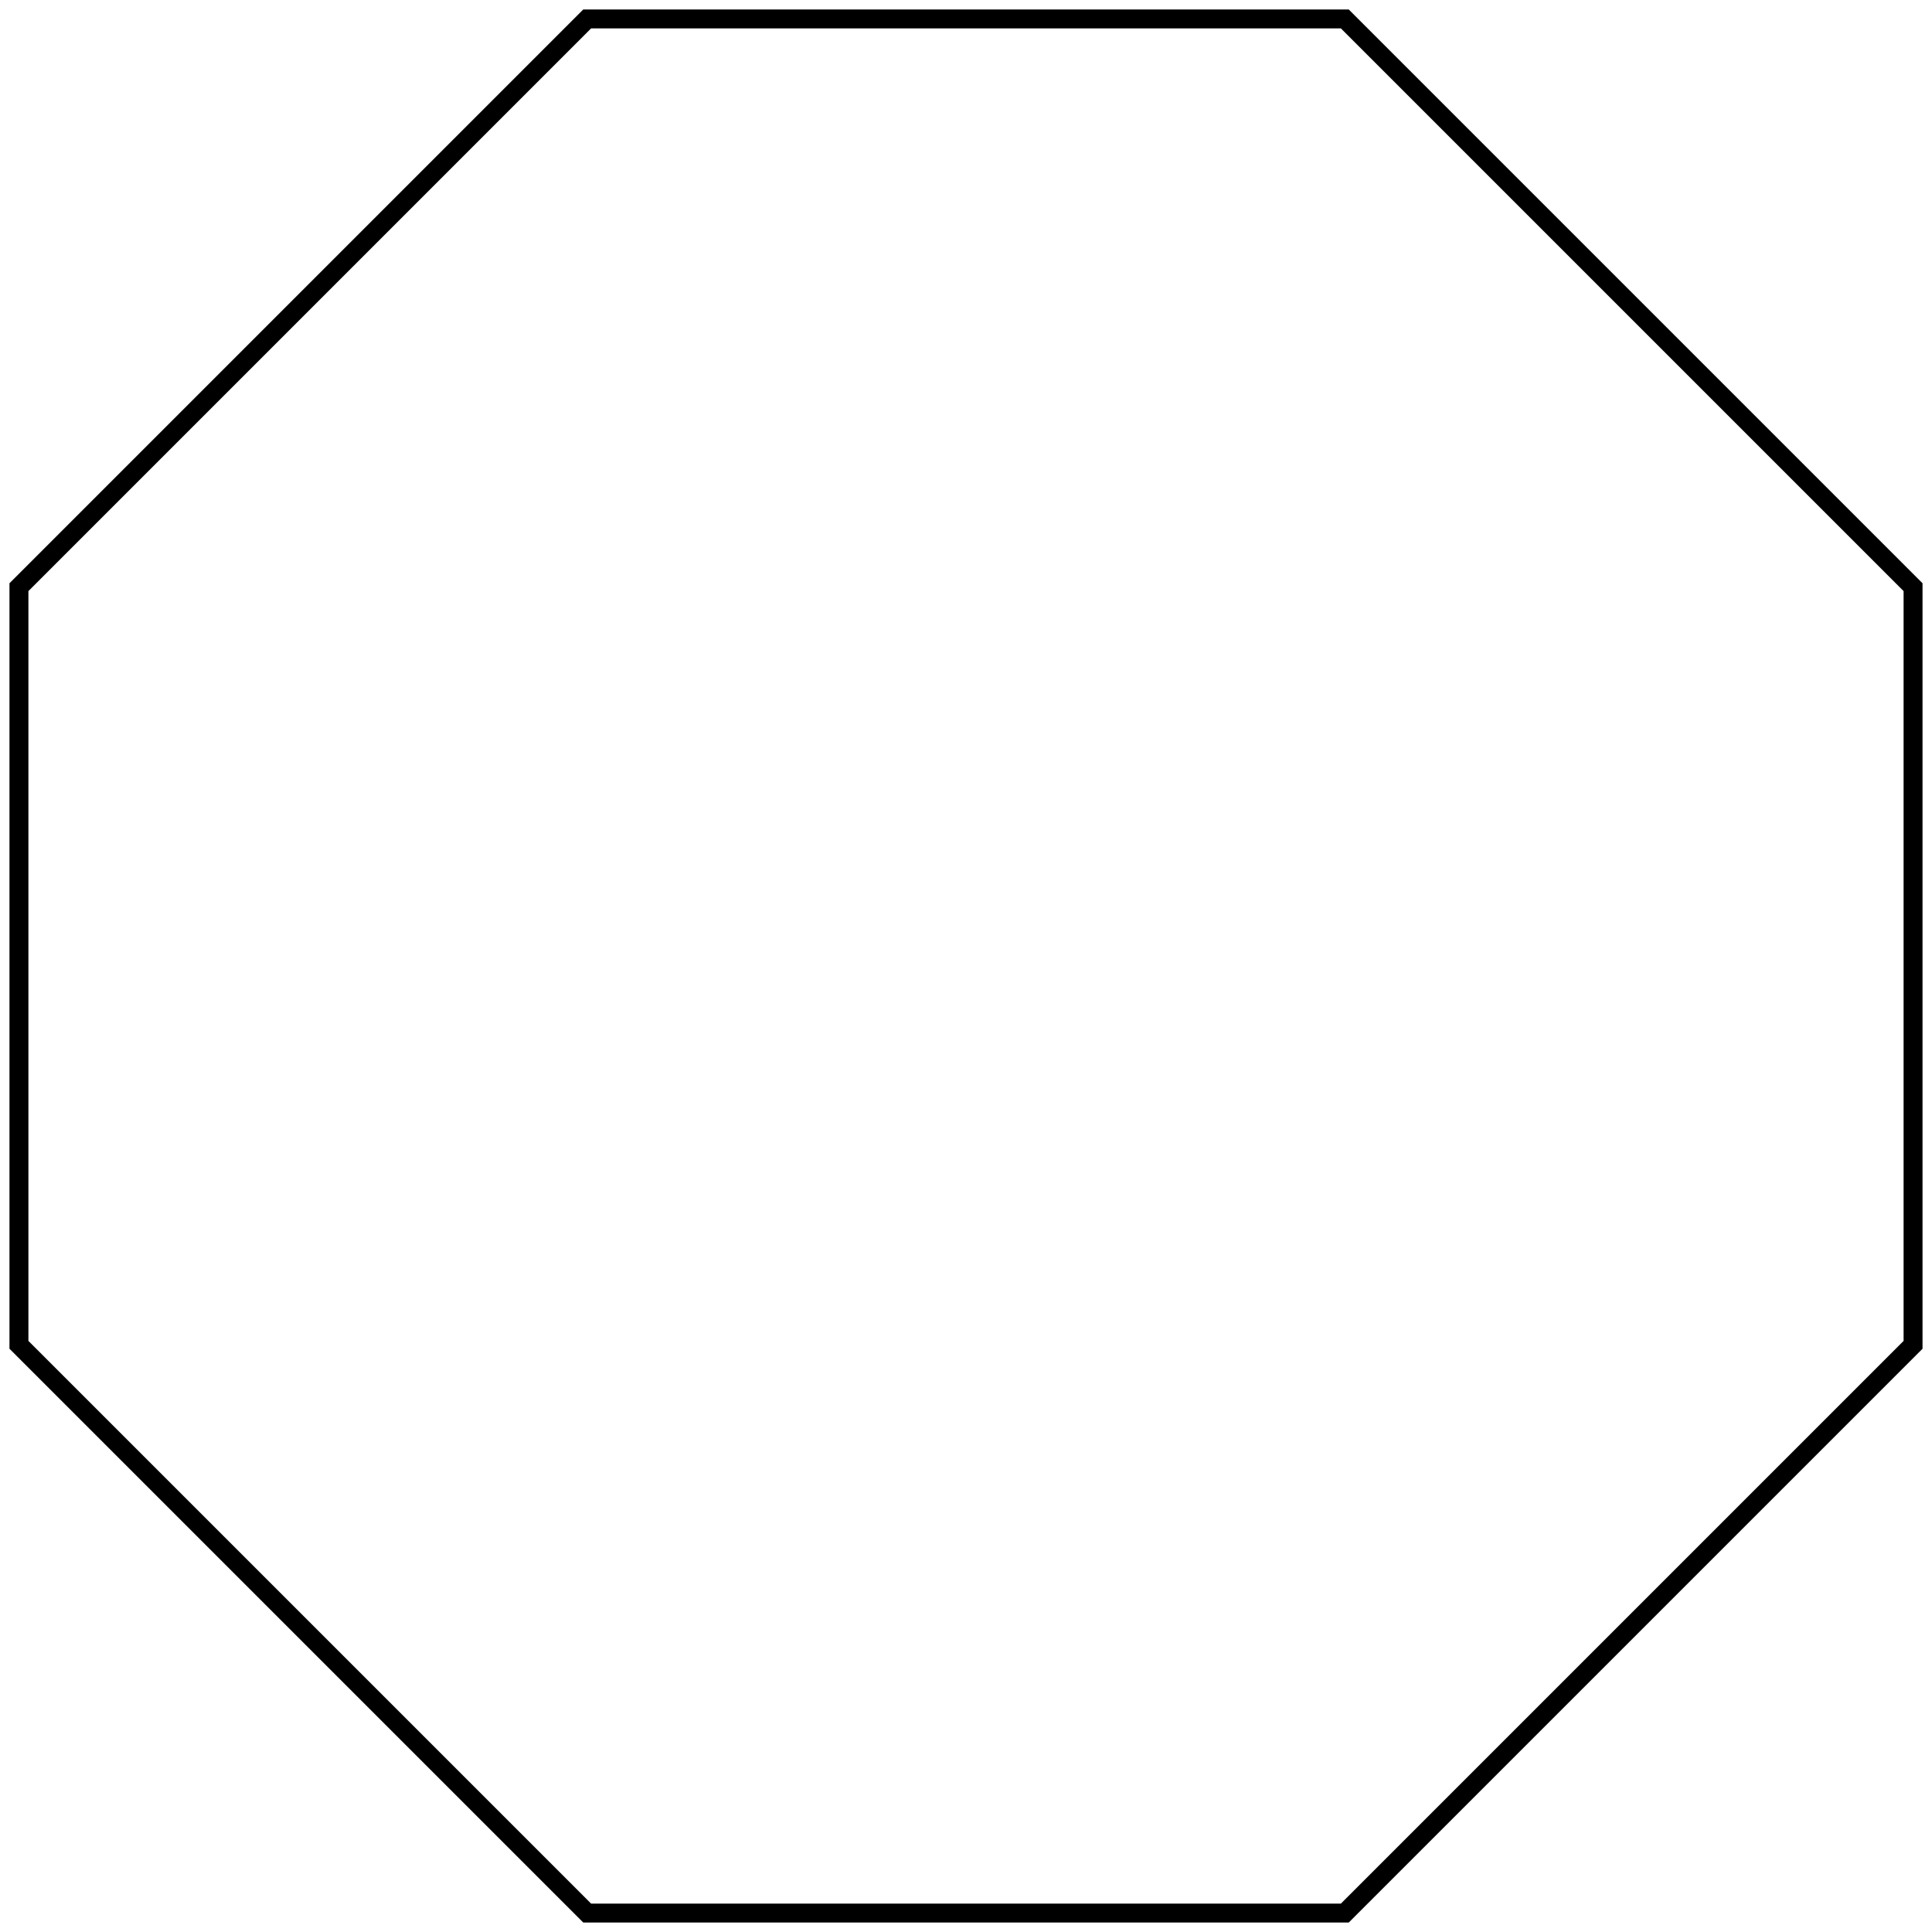
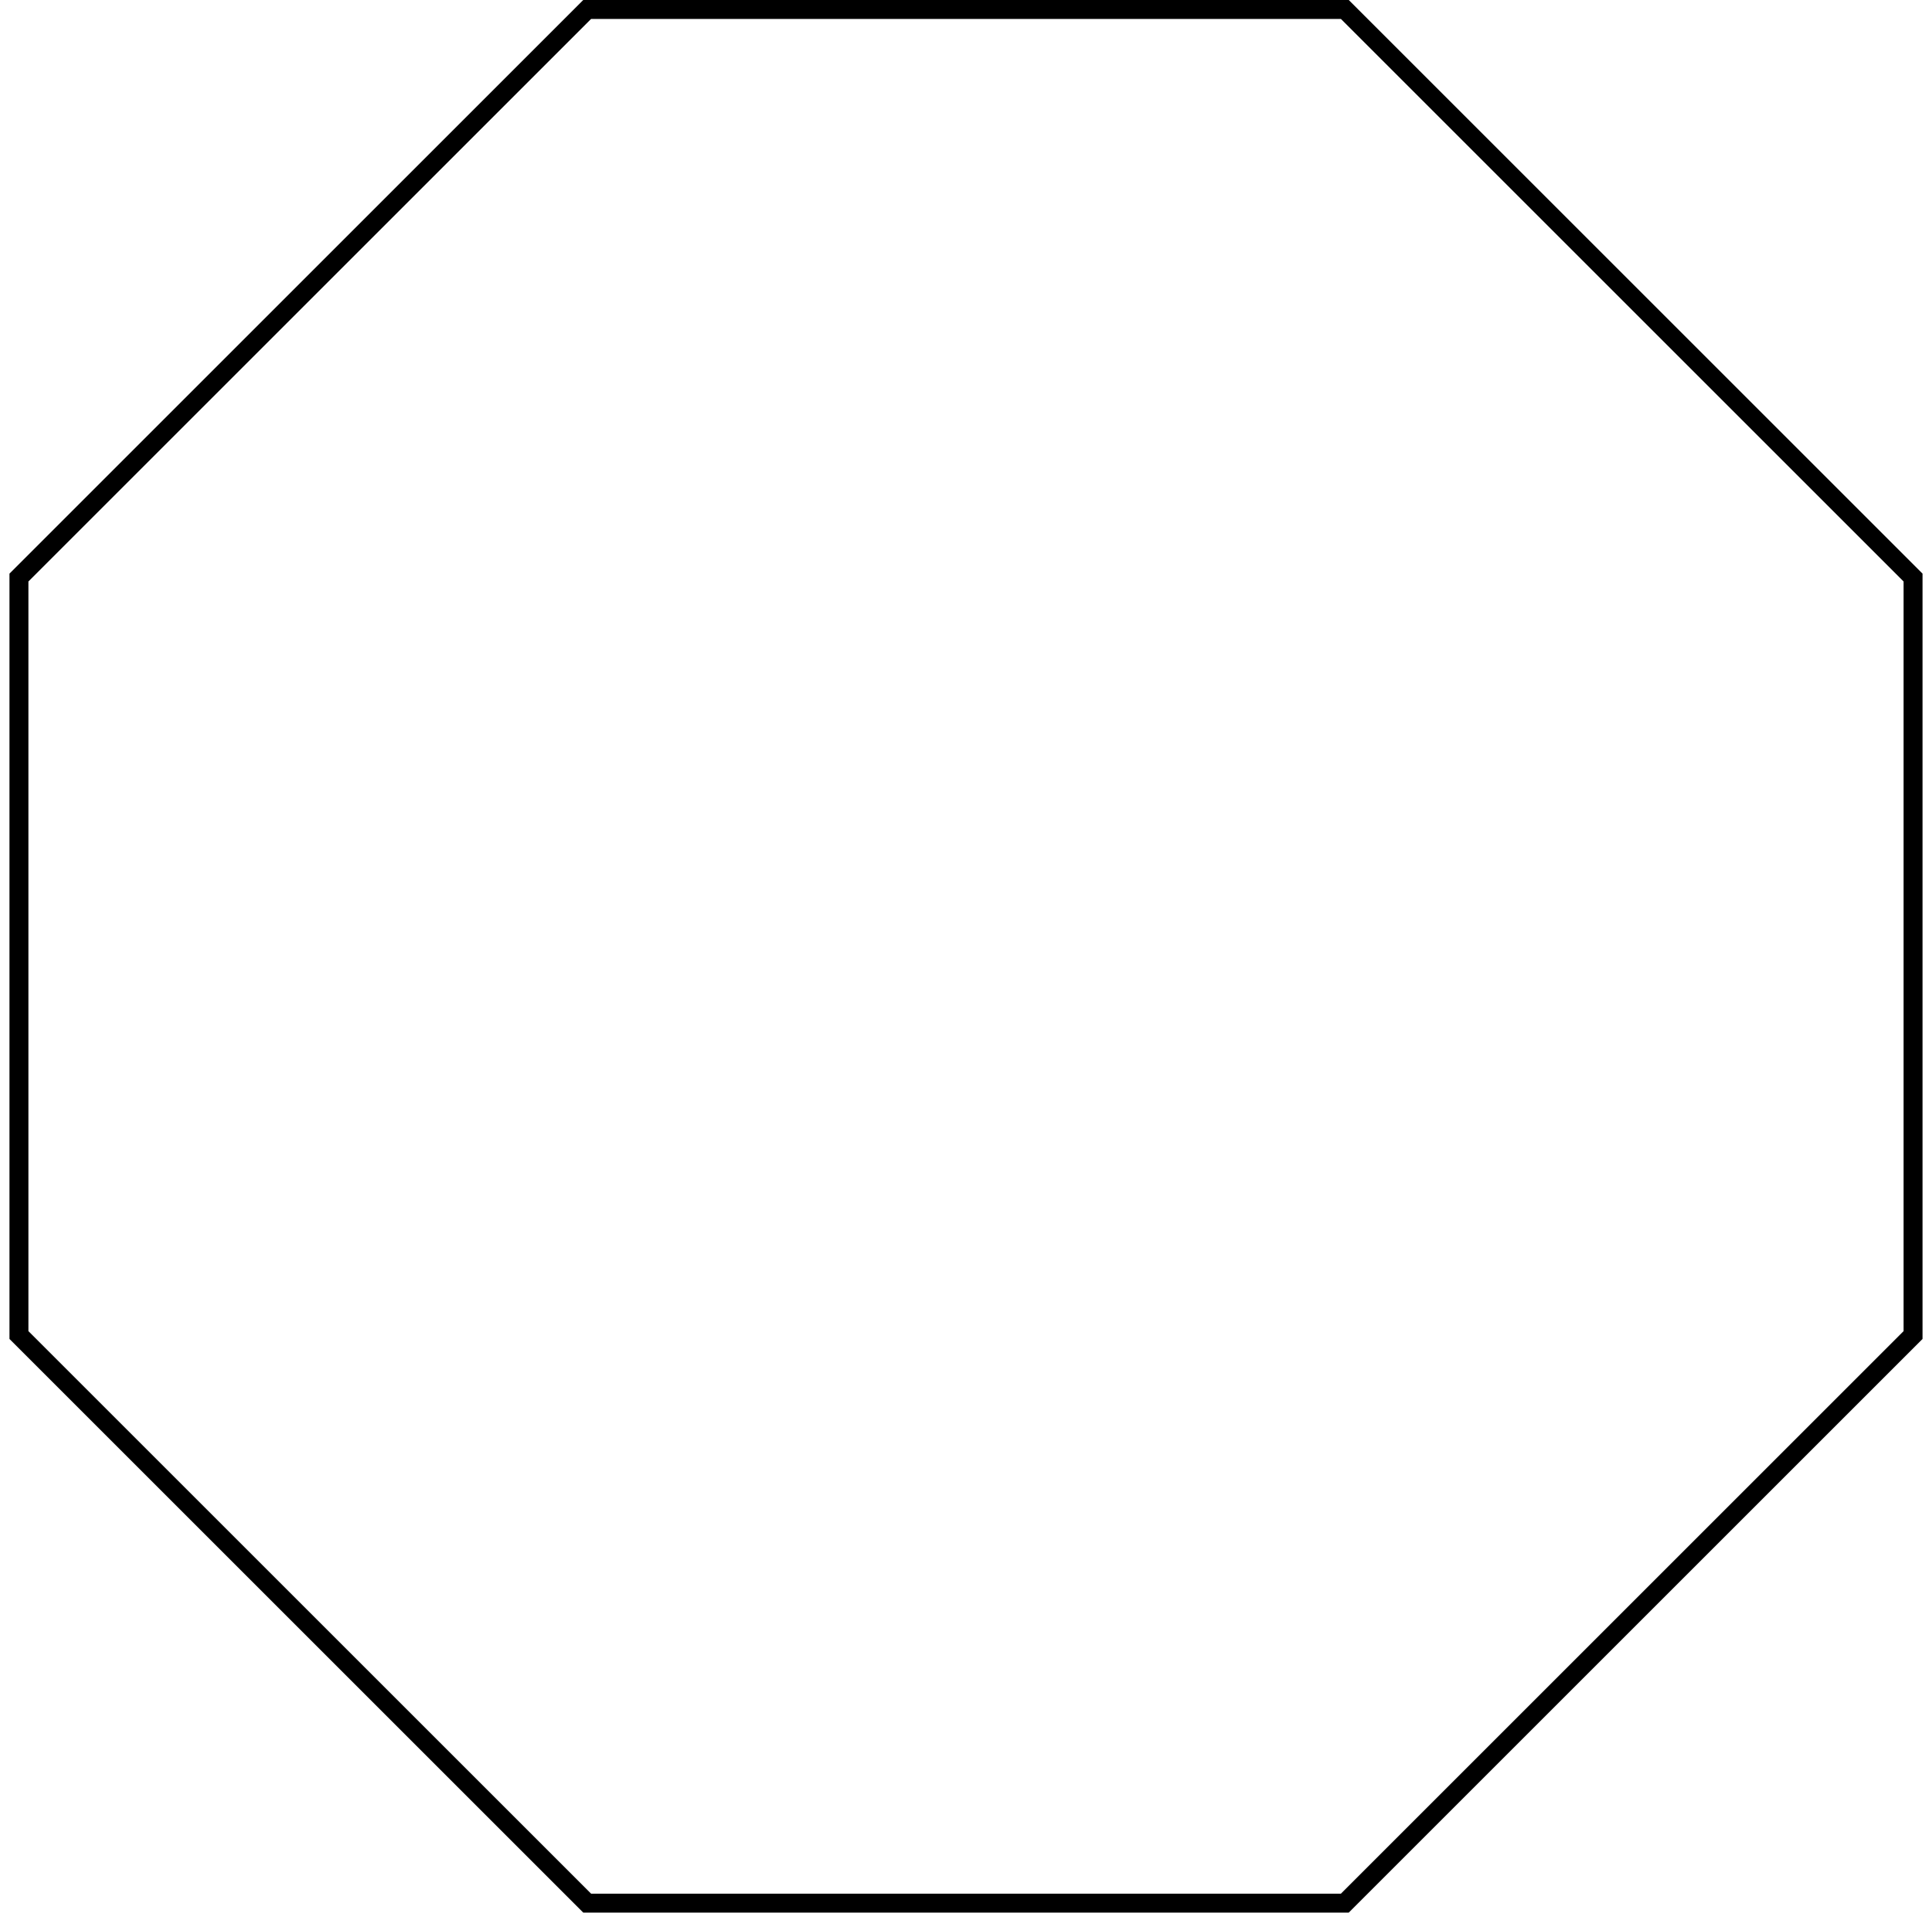
- <svg xmlns="http://www.w3.org/2000/svg" height="100" width="100" viewBox="-1 -0.5 102 101">
+ <svg xmlns="http://www.w3.org/2000/svg" preserveAspectRatio="none" viewBox="-1 -0.5 102 101">
  <polygon points="30,0 70,0 100,30 100,70 70,100 30,100 0,70 0,30" fill="none" stroke="black" stroke-width="1" />
</svg>
